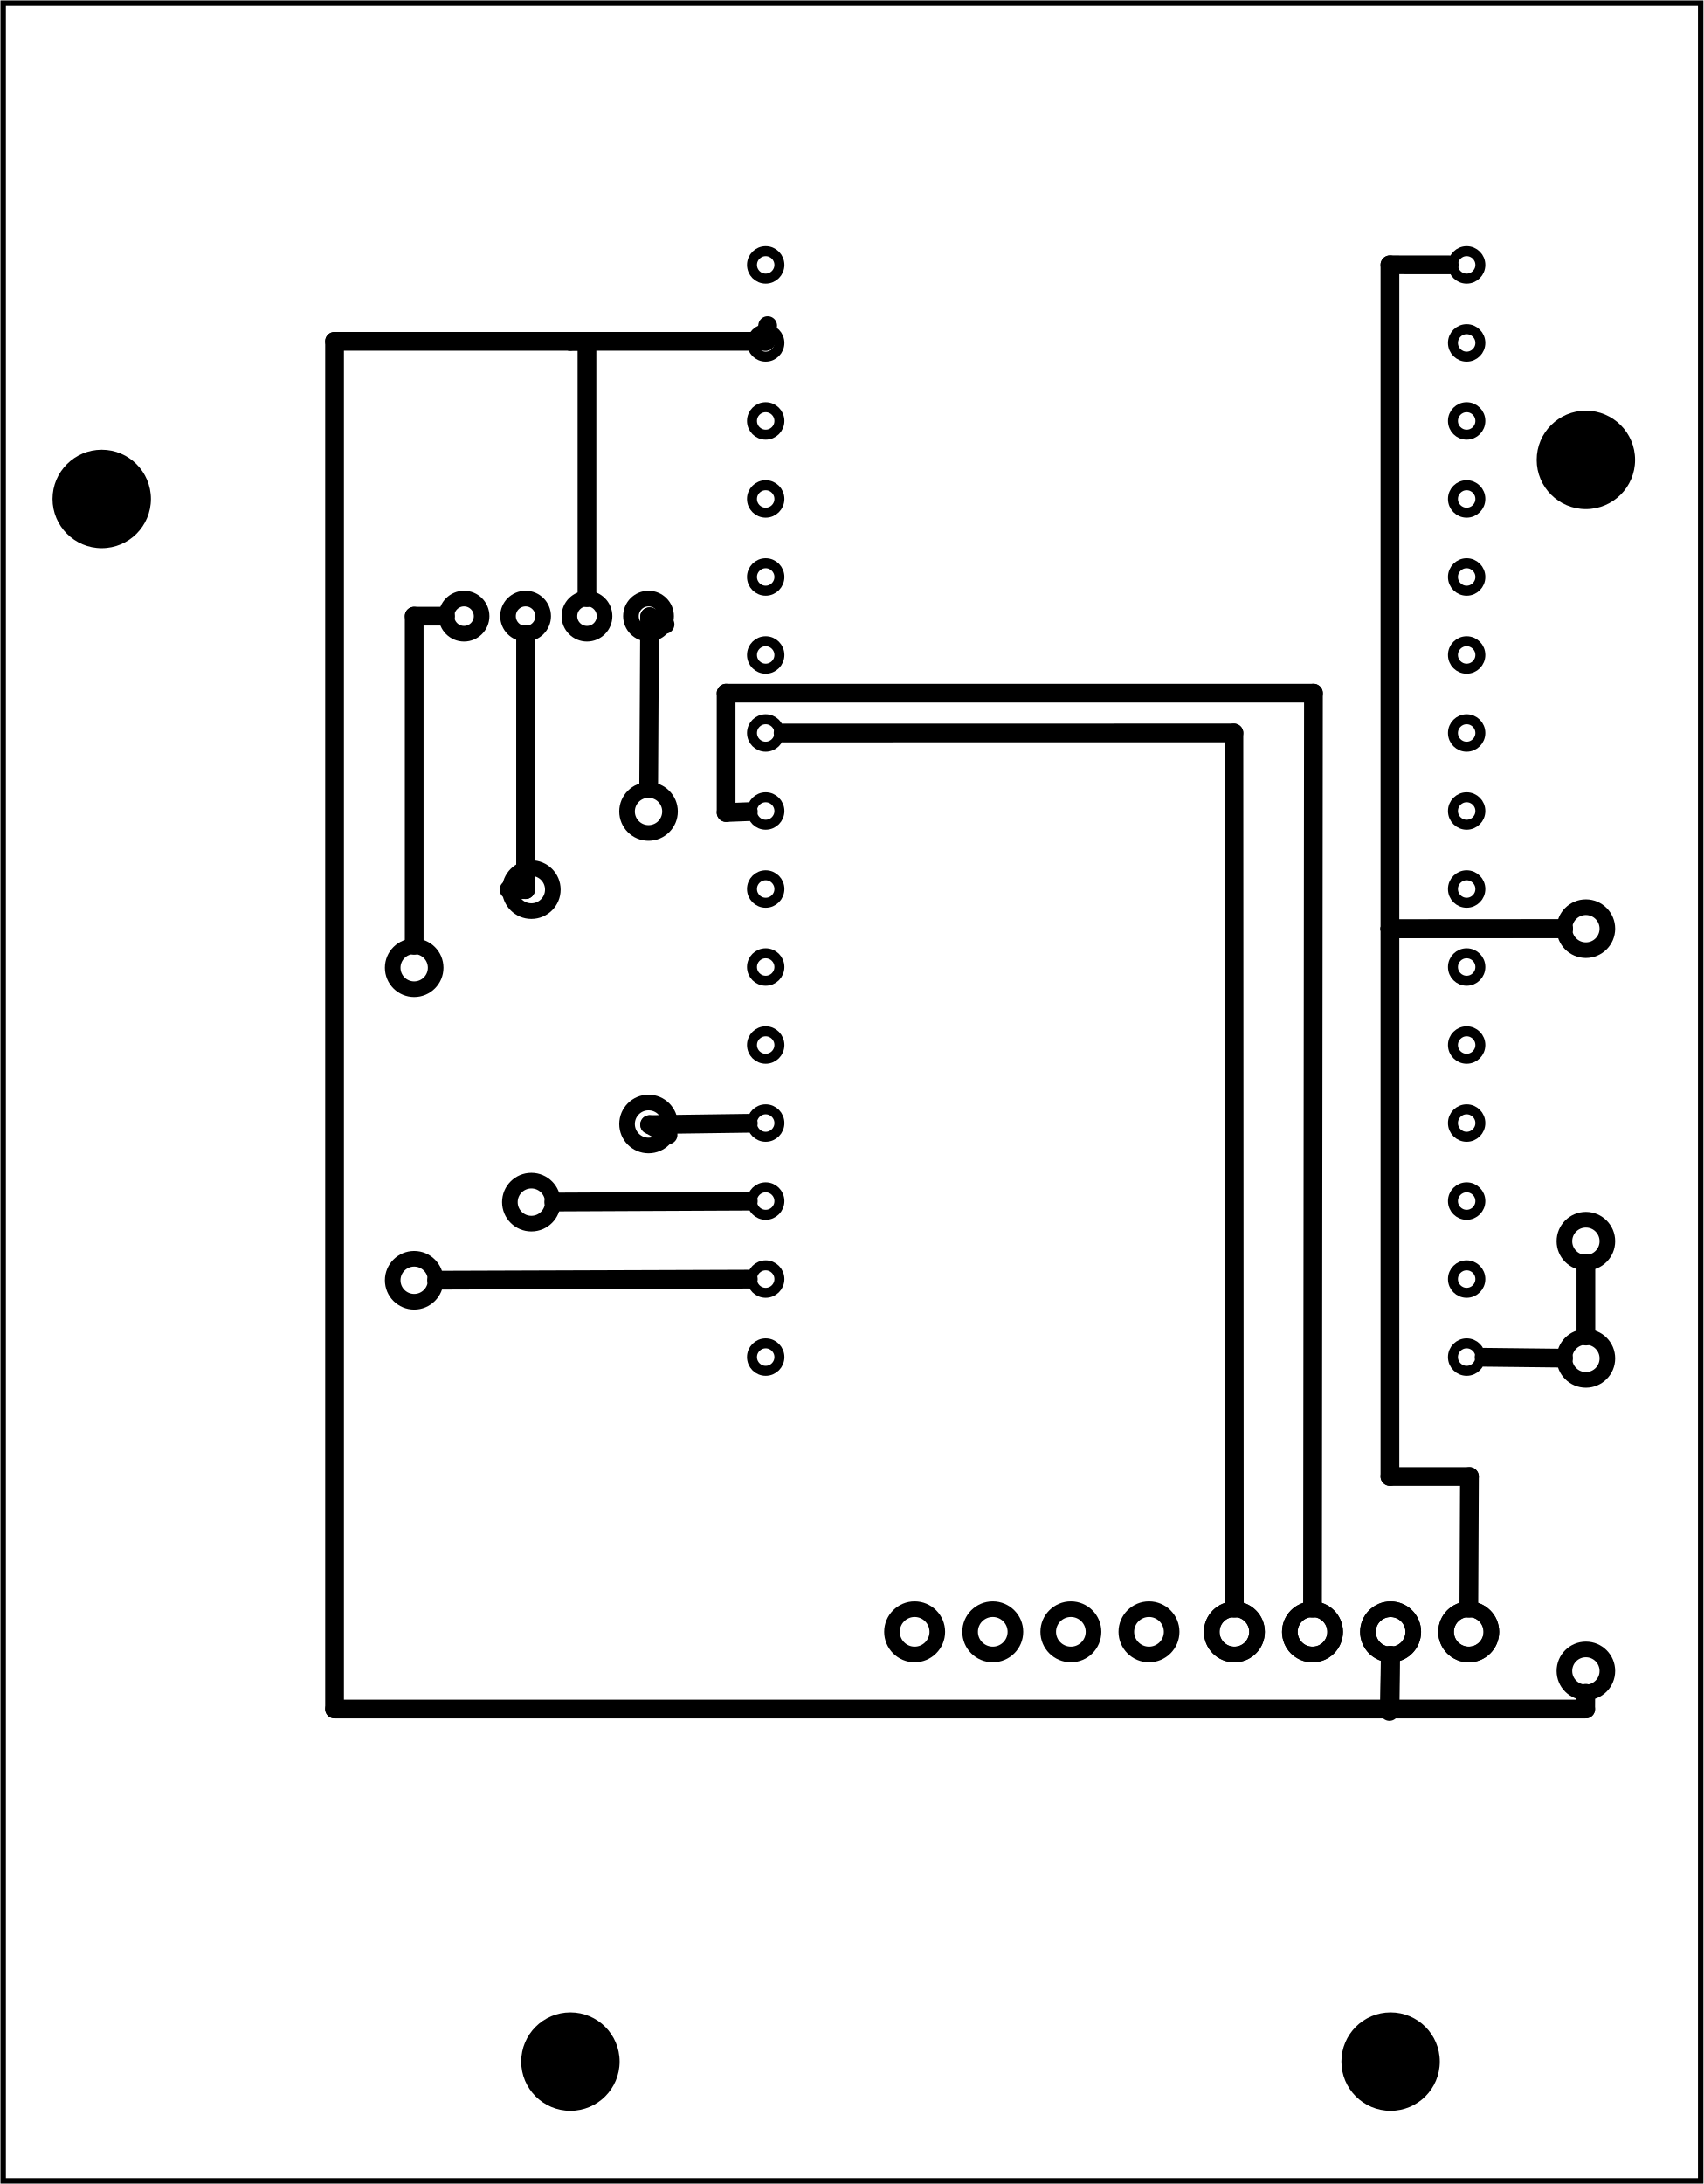
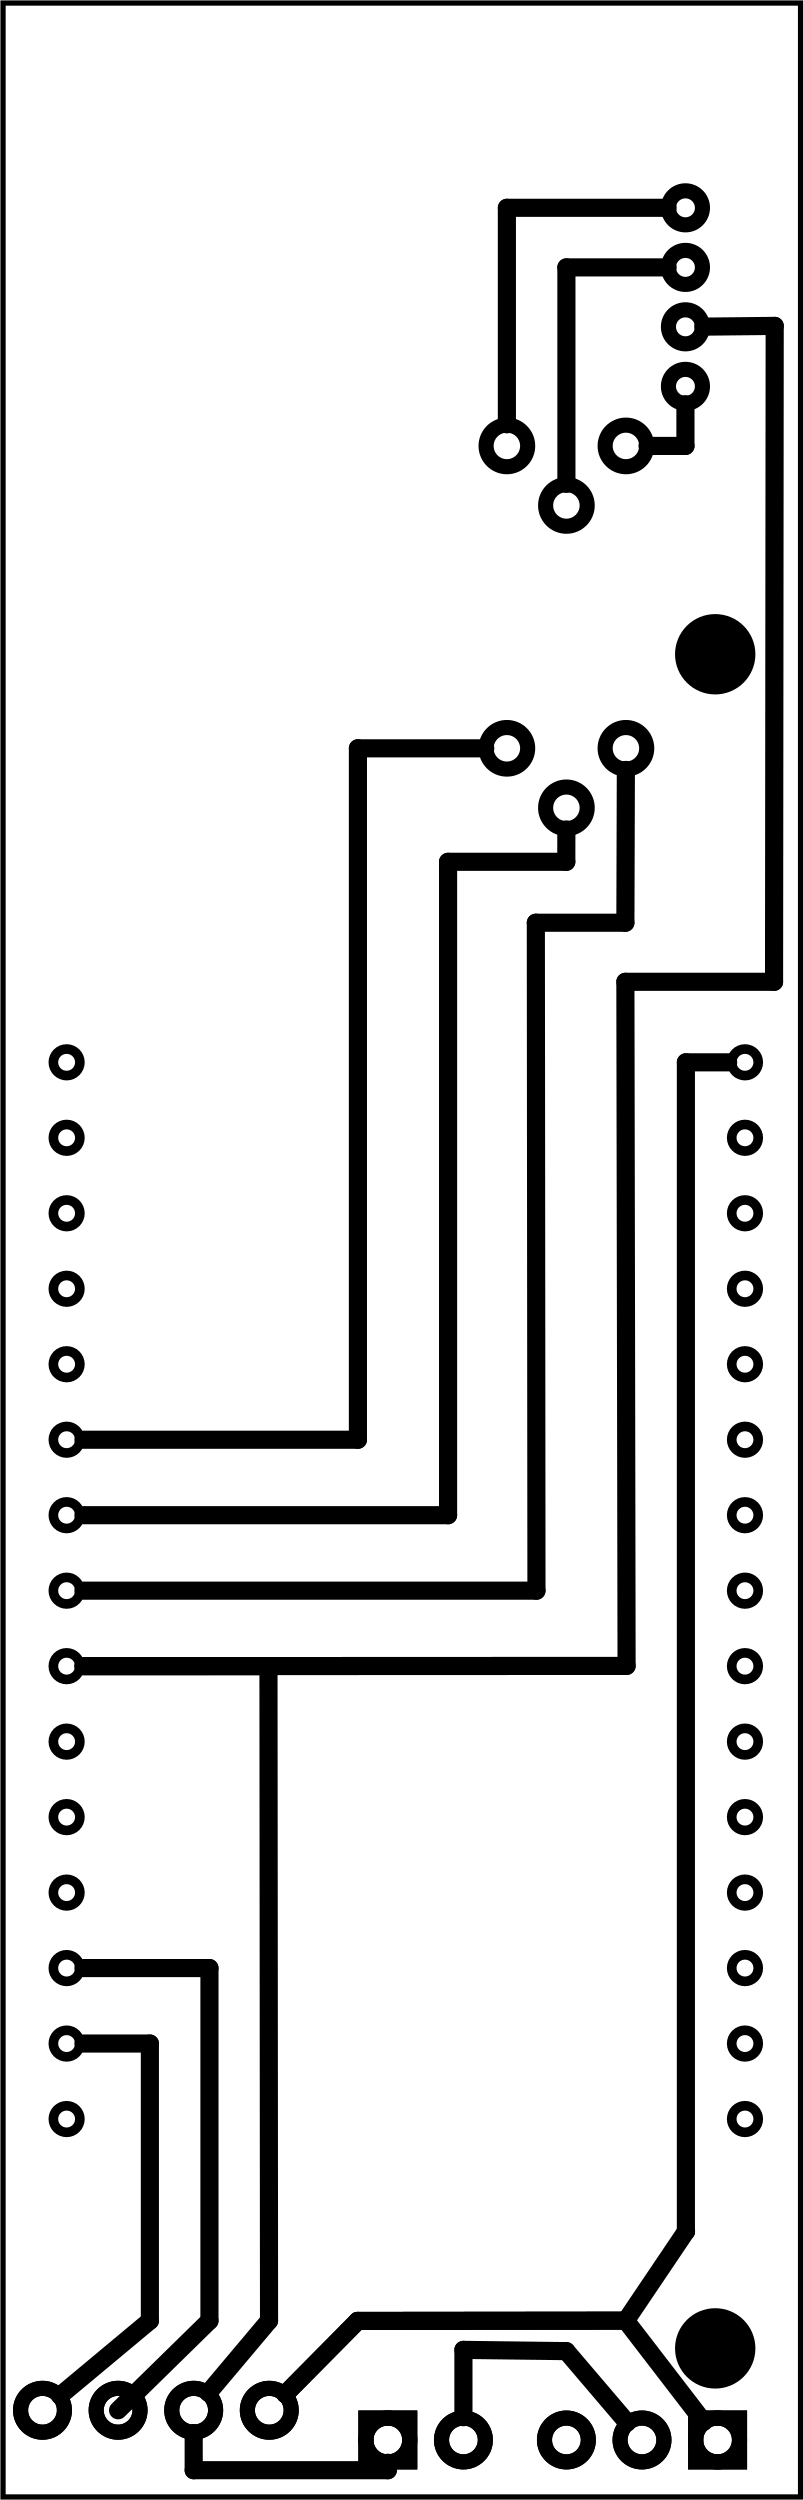
- <svg xmlns="http://www.w3.org/2000/svg" y="0in" baseProfile="tiny" x="0in" version="1.2" width="2.181in" height="2.795in" viewBox="0 0 157.039 201.26">
-   <g partID="854122350">
-     <g id="board">
-       <rect y="0.288" id="boardoutline" fill="none" x="0.288" stroke="black" width="156.463" height="200.684" fill-opacity="0.5" stroke-width="0.5" />
+ <svg xmlns="http://www.w3.org/2000/svg" width="1.063in" y="0in" version="1.2" height="3.307in" viewBox="0 0 76.535 238.11" baseProfile="tiny" x="0in">
+   <g partID="854177550">
+     <g transform="translate(0,238.11)">
+       <g transform="matrix(0,-1,1,0,0,0)">
+         <g id="board">
+           <rect width="237.534" y="0.288" fill-opacity="0.5" height="75.959" fill="none" stroke-width="0.5" stroke="black" x="0.288" id="boardoutline" />
+         </g>
+       </g>
+     </g>
+   </g>
+   <g partID="854160280">
+     <g transform="translate(62.6913,218.243)">
+       <g id="copper0">
+         <circle cy="5.427" fill="black" r="3.827" stroke-width="0" stroke="black" cx="5.427" id="nonconn0" />
+       </g>
+     </g>
+   </g>
+   <g partID="854160210">
+     <g transform="translate(62.6913,56.8873)">
+       <g id="copper0">
+         <circle cy="5.427" fill="black" r="3.827" stroke-width="0" stroke="black" cx="5.427" id="nonconn0" />
+       </g>
    </g>
  </g>
  <g partID="57800">
-     <g transform="translate(138.296,141.115)">
+     <g transform="translate(74.0674,217.882)">
      <g transform="matrix(-1,0,0,-1,0,0)">
        <g transform="matrix(1, 0, 0, 1, 53.104, 4.304)">
          <g id="copper0">
            <g transform="matrix(0.997054, 0, 0, 0.998472, -5.48398, 10.1258)">
              <g>
                <g gorn="0.1.0.0.0.0.3.0.0.0.0">
-                   <g id="copper1" gorn="0.1.0.0.0.0.3.0.0.0.0.0">
-                     <circle id="connector2pad" cx="20.163" fill="none" cy="16.029" gorn="0.1.0.0.0.0.3.0.0.0.0.0.0" r="1.267" stroke="black" stroke-width="0.922" />
-                     <circle id="connector42pin" cx="-44.637" fill="none" cy="1.629" gorn="0.1.0.0.0.0.3.0.0.0.0.0.1" r="1.267" stroke="black" stroke-width="0.922" />
-                     <circle id="connector41pin" cx="-44.637" fill="none" cy="8.829" gorn="0.1.0.0.0.0.3.0.0.0.0.0.2" r="1.267" stroke="black" stroke-width="0.922" />
-                     <circle id="connector40pin" cx="-44.637" fill="none" cy="16.029" gorn="0.1.0.0.0.0.3.0.0.0.0.0.3" r="1.267" stroke="black" stroke-width="0.922" />
-                     <circle id="connector39pin" cx="-44.637" fill="none" cy="23.229" gorn="0.1.0.0.0.0.3.0.0.0.0.0.4" r="1.267" stroke="black" stroke-width="0.922" />
-                     <circle id="connector38pin" cx="-44.637" fill="none" cy="30.429" gorn="0.1.0.0.0.0.3.0.0.0.0.0.5" r="1.267" stroke="black" stroke-width="0.922" />
-                     <circle id="connector1pad" cx="20.163" fill="none" cy="8.829" gorn="0.1.0.0.0.0.3.0.0.0.0.0.6" r="1.267" stroke="black" stroke-width="0.922" />
-                     <circle id="connector0pad" cx="20.163" fill="none" cy="1.629" gorn="0.1.0.0.0.0.3.0.0.0.0.0.7" r="1.267" stroke="black" stroke-width="0.922" />
-                     <circle id="connector3pad" cx="20.163" fill="none" cy="23.229" gorn="0.1.0.0.0.0.3.0.0.0.0.0.8" r="1.267" stroke="black" stroke-width="0.922" />
-                     <circle id="connector37pin" cx="-44.637" fill="none" cy="37.629" gorn="0.1.0.0.0.0.3.0.0.0.0.0.9" r="1.267" stroke="black" stroke-width="0.922" />
-                     <circle id="connector36pin" cx="-44.637" fill="none" cy="44.829" gorn="0.1.0.0.0.0.3.0.0.0.0.0.10" r="1.267" stroke="black" stroke-width="0.922" />
-                     <circle id="connector35pin" cx="-44.637" fill="none" cy="52.029" gorn="0.1.0.0.0.0.3.0.0.0.0.0.11" r="1.267" stroke="black" stroke-width="0.922" />
-                     <circle id="connector34pin" cx="-44.637" fill="none" cy="59.229" gorn="0.1.0.0.0.0.3.0.0.0.0.0.12" r="1.267" stroke="black" stroke-width="0.922" />
-                     <circle id="connector33pin" cx="-44.637" fill="none" cy="66.429" gorn="0.1.0.0.0.0.3.0.0.0.0.0.13" r="1.267" stroke="black" stroke-width="0.922" />
-                     <circle id="connector19pad" cx="-44.637" fill="none" cy="73.629" gorn="0.1.0.0.0.0.3.0.0.0.0.0.14" r="1.267" stroke="black" stroke-width="0.922" />
-                     <circle id="connector18pad" cx="-44.637" fill="none" cy="80.829" gorn="0.1.0.0.0.0.3.0.0.0.0.0.15" r="1.267" stroke="black" stroke-width="0.922" />
-                     <circle id="connector17pad" cx="-44.637" fill="none" cy="88.029" gorn="0.1.0.0.0.0.3.0.0.0.0.0.16" r="1.267" stroke="black" stroke-width="0.922" />
-                     <circle id="connector16pad" cx="-44.637" fill="none" cy="95.229" gorn="0.1.0.0.0.0.3.0.0.0.0.0.17" r="1.267" stroke="black" stroke-width="0.922" />
-                     <circle id="connector15pad" cx="-44.637" fill="none" cy="102.429" gorn="0.1.0.0.0.0.3.0.0.0.0.0.18" r="1.267" stroke="black" stroke-width="0.922" />
-                     <circle id="connector7pad" cx="20.163" fill="none" cy="52.029" gorn="0.1.0.0.0.0.3.0.0.0.0.0.19" r="1.267" stroke="black" stroke-width="0.922" />
-                     <circle id="connector8pad" cx="20.163" fill="none" cy="59.229" gorn="0.1.0.0.0.0.3.0.0.0.0.0.20" r="1.267" stroke="black" stroke-width="0.922" />
-                     <circle id="connector9pad" cx="20.163" fill="none" cy="66.429" gorn="0.1.0.0.0.0.3.0.0.0.0.0.21" r="1.267" stroke="black" stroke-width="0.922" />
-                     <circle id="connector10pad" cx="20.163" fill="none" cy="73.629" gorn="0.1.0.0.0.0.3.0.0.0.0.0.22" r="1.267" stroke="black" stroke-width="0.922" />
-                     <circle id="connector11pad" cx="20.163" fill="none" cy="80.829" gorn="0.1.0.0.0.0.3.0.0.0.0.0.23" r="1.267" stroke="black" stroke-width="0.922" />
-                     <circle id="connector12pad" cx="20.163" fill="none" cy="88.029" gorn="0.1.0.0.0.0.3.0.0.0.0.0.24" r="1.267" stroke="black" stroke-width="0.922" />
-                     <circle id="connector13pad" cx="20.163" fill="none" cy="95.229" gorn="0.1.0.0.0.0.3.0.0.0.0.0.25" r="1.267" stroke="black" stroke-width="0.922" />
-                     <circle id="connector14pad" cx="20.163" fill="none" cy="102.429" gorn="0.1.0.0.0.0.3.0.0.0.0.0.26" r="1.267" stroke="black" stroke-width="0.922" />
-                     <circle id="connector4pad" cx="20.163" fill="none" cy="30.429" gorn="0.1.0.0.0.0.3.0.0.0.0.0.27" r="1.267" stroke="black" stroke-width="0.922" />
-                     <circle id="connector5pad" cx="20.163" fill="none" cy="37.629" gorn="0.1.0.0.0.0.3.0.0.0.0.0.28" r="1.267" stroke="black" stroke-width="0.922" />
-                     <circle id="connector6pad" cx="20.163" fill="none" cy="44.829" gorn="0.1.0.0.0.0.3.0.0.0.0.0.29" r="1.267" stroke="black" stroke-width="0.922" />
+                   <g gorn="0.1.0.0.0.0.3.0.0.0.0.0" id="copper1">
+                     <circle gorn="0.1.0.0.0.0.3.0.0.0.0.0.0" cy="16.029" fill="none" r="1.267" stroke-width="0.922" stroke="black" cx="20.163" id="connector2pad" />
+                     <circle gorn="0.1.0.0.0.0.3.0.0.0.0.0.1" cy="1.629" fill="none" r="1.267" stroke-width="0.922" stroke="black" cx="-44.637" id="connector42pin" />
+                     <circle gorn="0.1.0.0.0.0.3.0.0.0.0.0.2" cy="8.829" fill="none" r="1.267" stroke-width="0.922" stroke="black" cx="-44.637" id="connector41pin" />
+                     <circle gorn="0.1.0.0.0.0.3.0.0.0.0.0.3" cy="16.029" fill="none" r="1.267" stroke-width="0.922" stroke="black" cx="-44.637" id="connector40pin" />
+                     <circle gorn="0.1.0.0.0.0.3.0.0.0.0.0.4" cy="23.229" fill="none" r="1.267" stroke-width="0.922" stroke="black" cx="-44.637" id="connector39pin" />
+                     <circle gorn="0.1.0.0.0.0.3.0.0.0.0.0.5" cy="30.429" fill="none" r="1.267" stroke-width="0.922" stroke="black" cx="-44.637" id="connector38pin" />
+                     <circle gorn="0.1.0.0.0.0.3.0.0.0.0.0.6" cy="8.829" fill="none" r="1.267" stroke-width="0.922" stroke="black" cx="20.163" id="connector1pad" />
+                     <circle gorn="0.1.0.0.0.0.3.0.0.0.0.0.7" cy="1.629" fill="none" r="1.267" stroke-width="0.922" stroke="black" cx="20.163" id="connector0pad" />
+                     <circle gorn="0.1.0.0.0.0.3.0.0.0.0.0.8" cy="23.229" fill="none" r="1.267" stroke-width="0.922" stroke="black" cx="20.163" id="connector3pad" />
+                     <circle gorn="0.1.0.0.0.0.3.0.0.0.0.0.9" cy="37.629" fill="none" r="1.267" stroke-width="0.922" stroke="black" cx="-44.637" id="connector37pin" />
+                     <circle gorn="0.1.0.0.0.0.3.0.0.0.0.0.10" cy="44.829" fill="none" r="1.267" stroke-width="0.922" stroke="black" cx="-44.637" id="connector36pin" />
+                     <circle gorn="0.1.0.0.0.0.3.0.0.0.0.0.11" cy="52.029" fill="none" r="1.267" stroke-width="0.922" stroke="black" cx="-44.637" id="connector35pin" />
+                     <circle gorn="0.1.0.0.0.0.3.0.0.0.0.0.12" cy="59.229" fill="none" r="1.267" stroke-width="0.922" stroke="black" cx="-44.637" id="connector34pin" />
+                     <circle gorn="0.1.0.0.0.0.3.0.0.0.0.0.13" cy="66.429" fill="none" r="1.267" stroke-width="0.922" stroke="black" cx="-44.637" id="connector33pin" />
+                     <circle gorn="0.1.0.0.0.0.3.0.0.0.0.0.14" cy="73.629" fill="none" r="1.267" stroke-width="0.922" stroke="black" cx="-44.637" id="connector19pad" />
+                     <circle gorn="0.1.0.0.0.0.3.0.0.0.0.0.15" cy="80.829" fill="none" r="1.267" stroke-width="0.922" stroke="black" cx="-44.637" id="connector18pad" />
+                     <circle gorn="0.1.0.0.0.0.3.0.0.0.0.0.16" cy="88.029" fill="none" r="1.267" stroke-width="0.922" stroke="black" cx="-44.637" id="connector17pad" />
+                     <circle gorn="0.1.0.0.0.0.3.0.0.0.0.0.17" cy="95.229" fill="none" r="1.267" stroke-width="0.922" stroke="black" cx="-44.637" id="connector16pad" />
+                     <circle gorn="0.1.0.0.0.0.3.0.0.0.0.0.18" cy="102.429" fill="none" r="1.267" stroke-width="0.922" stroke="black" cx="-44.637" id="connector15pad" />
+                     <circle gorn="0.1.0.0.0.0.3.0.0.0.0.0.19" cy="52.029" fill="none" r="1.267" stroke-width="0.922" stroke="black" cx="20.163" id="connector7pad" />
+                     <circle gorn="0.1.0.0.0.0.3.0.0.0.0.0.20" cy="59.229" fill="none" r="1.267" stroke-width="0.922" stroke="black" cx="20.163" id="connector8pad" />
+                     <circle gorn="0.1.0.0.0.0.3.0.0.0.0.0.21" cy="66.429" fill="none" r="1.267" stroke-width="0.922" stroke="black" cx="20.163" id="connector9pad" />
+                     <circle gorn="0.1.0.0.0.0.3.0.0.0.0.0.22" cy="73.629" fill="none" r="1.267" stroke-width="0.922" stroke="black" cx="20.163" id="connector10pad" />
+                     <circle gorn="0.1.0.0.0.0.3.0.0.0.0.0.23" cy="80.829" fill="none" r="1.267" stroke-width="0.922" stroke="black" cx="20.163" id="connector11pad" />
+                     <circle gorn="0.1.0.0.0.0.3.0.0.0.0.0.24" cy="88.029" fill="none" r="1.267" stroke-width="0.922" stroke="black" cx="20.163" id="connector12pad" />
+                     <circle gorn="0.1.0.0.0.0.3.0.0.0.0.0.25" cy="95.229" fill="none" r="1.267" stroke-width="0.922" stroke="black" cx="20.163" id="connector13pad" />
+                     <circle gorn="0.1.0.0.0.0.3.0.0.0.0.0.26" cy="102.429" fill="none" r="1.267" stroke-width="0.922" stroke="black" cx="20.163" id="connector14pad" />
+                     <circle gorn="0.1.0.0.0.0.3.0.0.0.0.0.27" cy="30.429" fill="none" r="1.267" stroke-width="0.922" stroke="black" cx="20.163" id="connector4pad" />
+                     <circle gorn="0.1.0.0.0.0.3.0.0.0.0.0.28" cy="37.629" fill="none" r="1.267" stroke-width="0.922" stroke="black" cx="20.163" id="connector5pad" />
+                     <circle gorn="0.1.0.0.0.0.3.0.0.0.0.0.29" cy="44.829" fill="none" r="1.267" stroke-width="0.922" stroke="black" cx="20.163" id="connector6pad" />
                  </g>
                </g>
              </g>
            </g>
          </g>
        </g>
      </g>
    </g>
  </g>
  <g partID="58350">
-     <g transform="translate(139.728,145.474)">
+     <g transform="translate(30.002,224.658)">
      <g transform="matrix(0,1,-1,0,0,0)">
        <g transform="matrix(1, 0, 0, 1, 1.46576, 28.116)">
          <g id="copper0">
            <g gorn="0.5.0.0.0">
              <g transform="matrix(1, 0, 0, 1, -1.6, -28.8)">
                <g>
                  <g>
-                     <circle id="connector0pin" cx="5.04" fill="none" cy="5.04" gorn="0.5.0.0.0.0.0.0" r="2.088" d="M 99,70 C 99,86.016 86.016,99 70,99 53.984,99 41,86.016 41,70 41,53.984 53.984,41 70,41 86.016,41 99,53.984 99,70 z" stroke="black" stroke-width="1.44" />
-                   </g>
-                 </g>
-               </g>
-               <g transform="matrix(1, 0, 0, 1, -1.6, -28.8)">
-                 <g>
-                   <g>
-                     <circle id="connector1pin" cx="5.04" fill="none" cy="12.24" gorn="0.5.0.0.0.1.0.0" r="2.088" d="m 99,170 c 0,16.016 -12.984,29 -29,29 -16.016,0 -29,-12.984 -29,-29 0,-16.016 12.984,-29 29,-29 16.016,0 29,12.984 29,29 z" stroke="black" stroke-width="1.44" />
-                   </g>
-                 </g>
-               </g>
-               <g transform="matrix(1, 0, 0, 1, -1.6, -28.8)">
-                 <g>
-                   <g>
-                     <circle id="connector2pin" cx="5.04" fill="none" cy="19.44" gorn="0.5.0.0.0.2.0.0" r="2.088" d="m 99,270 c 0,16.016 -12.984,29 -29,29 -16.016,0 -29,-12.984 -29,-29 0,-16.016 12.984,-29 29,-29 16.016,0 29,12.984 29,29 z" stroke="black" stroke-width="1.44" />
-                   </g>
-                 </g>
-               </g>
-               <g transform="matrix(1, 0, 0, 1, -1.6, -28.8)">
-                 <g>
-                   <g>
-                     <circle id="connector3pin" cx="5.04" fill="none" cy="26.64" gorn="0.5.0.0.0.3.0.0" r="2.088" d="m 99,370 c 0,16.016 -12.984,29 -29,29 -16.016,0 -29,-12.984 -29,-29 0,-16.016 12.984,-29 29,-29 16.016,0 29,12.984 29,29 z" stroke="black" stroke-width="1.44" />
-                   </g>
-                 </g>
-               </g>
-               <g transform="matrix(1, 0, 0, 1, -1.6, -28.8)">
-                 <g>
-                   <g>
-                     <circle id="circle23" cx="5.04" fill="none" cy="5.04" gorn="0.5.0.0.0.4.0.0" r="2.088" d="M 99,70 C 99,86.016 86.016,99 70,99 53.984,99 41,86.016 41,70 41,53.984 53.984,41 70,41 86.016,41 99,53.984 99,70 z" stroke="black" stroke-width="1.44" />
-                   </g>
-                 </g>
-               </g>
-               <g transform="matrix(1, 0, 0, 1, -1.6, -28.8)">
-                 <g>
-                   <g>
-                     <circle id="circle25" cx="5.04" fill="none" cy="12.24" gorn="0.5.0.0.0.5.0.0" r="2.088" d="m 99,170 c 0,16.016 -12.984,29 -29,29 -16.016,0 -29,-12.984 -29,-29 0,-16.016 12.984,-29 29,-29 16.016,0 29,12.984 29,29 z" stroke="black" stroke-width="1.44" />
-                   </g>
-                 </g>
-               </g>
-               <g transform="matrix(1, 0, 0, 1, -1.6, -28.8)">
-                 <g>
-                   <g>
-                     <circle id="circle27" cx="5.04" fill="none" cy="19.44" gorn="0.5.0.0.0.6.0.0" r="2.088" d="m 99,270 c 0,16.016 -12.984,29 -29,29 -16.016,0 -29,-12.984 -29,-29 0,-16.016 12.984,-29 29,-29 16.016,0 29,12.984 29,29 z" stroke="black" stroke-width="1.44" />
-                   </g>
-                 </g>
-               </g>
-               <g transform="matrix(1, 0, 0, 1, -1.6, -28.8)">
-                 <g>
-                   <g>
-                     <circle id="circle29" cx="5.04" fill="none" cy="26.64" gorn="0.5.0.0.0.7.0.0" r="2.088" d="m 99,370 c 0,16.016 -12.984,29 -29,29 -16.016,0 -29,-12.984 -29,-29 0,-16.016 12.984,-29 29,-29 16.016,0 29,12.984 29,29 z" stroke="black" stroke-width="1.44" />
+                     <circle gorn="0.5.0.0.0.0.0.0" cy="5.04" fill="none" r="2.088" stroke-width="1.44" stroke="black" cx="5.04" d="M 99,70 C 99,86.016 86.016,99 70,99 53.984,99 41,86.016 41,70 41,53.984 53.984,41 70,41 86.016,41 99,53.984 99,70 z" id="connector0pin" />
+                   </g>
+                 </g>
+               </g>
+               <g transform="matrix(1, 0, 0, 1, -1.6, -28.8)">
+                 <g>
+                   <g>
+                     <circle gorn="0.5.0.0.0.1.0.0" cy="12.24" fill="none" r="2.088" stroke-width="1.44" stroke="black" cx="5.04" d="m 99,170 c 0,16.016 -12.984,29 -29,29 -16.016,0 -29,-12.984 -29,-29 0,-16.016 12.984,-29 29,-29 16.016,0 29,12.984 29,29 z" id="connector1pin" />
+                   </g>
+                 </g>
+               </g>
+               <g transform="matrix(1, 0, 0, 1, -1.6, -28.8)">
+                 <g>
+                   <g>
+                     <circle gorn="0.5.0.0.0.2.0.0" cy="19.44" fill="none" r="2.088" stroke-width="1.44" stroke="black" cx="5.04" d="m 99,270 c 0,16.016 -12.984,29 -29,29 -16.016,0 -29,-12.984 -29,-29 0,-16.016 12.984,-29 29,-29 16.016,0 29,12.984 29,29 z" id="connector2pin" />
+                   </g>
+                 </g>
+               </g>
+               <g transform="matrix(1, 0, 0, 1, -1.6, -28.8)">
+                 <g>
+                   <g>
+                     <circle gorn="0.5.0.0.0.3.0.0" cy="26.64" fill="none" r="2.088" stroke-width="1.44" stroke="black" cx="5.04" d="m 99,370 c 0,16.016 -12.984,29 -29,29 -16.016,0 -29,-12.984 -29,-29 0,-16.016 12.984,-29 29,-29 16.016,0 29,12.984 29,29 z" id="connector3pin" />
+                   </g>
+                 </g>
+               </g>
+               <g transform="matrix(1, 0, 0, 1, -1.6, -28.8)">
+                 <g>
+                   <g>
+                     <circle gorn="0.5.0.0.0.4.0.0" cy="5.04" fill="none" r="2.088" stroke-width="1.44" stroke="black" cx="5.04" d="M 99,70 C 99,86.016 86.016,99 70,99 53.984,99 41,86.016 41,70 41,53.984 53.984,41 70,41 86.016,41 99,53.984 99,70 z" id="circle23" />
+                   </g>
+                 </g>
+               </g>
+               <g transform="matrix(1, 0, 0, 1, -1.6, -28.8)">
+                 <g>
+                   <g>
+                     <circle gorn="0.5.0.0.0.5.0.0" cy="12.24" fill="none" r="2.088" stroke-width="1.44" stroke="black" cx="5.04" d="m 99,170 c 0,16.016 -12.984,29 -29,29 -16.016,0 -29,-12.984 -29,-29 0,-16.016 12.984,-29 29,-29 16.016,0 29,12.984 29,29 z" id="circle25" />
+                   </g>
+                 </g>
+               </g>
+               <g transform="matrix(1, 0, 0, 1, -1.6, -28.8)">
+                 <g>
+                   <g>
+                     <circle gorn="0.5.0.0.0.6.0.0" cy="19.44" fill="none" r="2.088" stroke-width="1.44" stroke="black" cx="5.04" d="m 99,270 c 0,16.016 -12.984,29 -29,29 -16.016,0 -29,-12.984 -29,-29 0,-16.016 12.984,-29 29,-29 16.016,0 29,12.984 29,29 z" id="circle27" />
+                   </g>
+                 </g>
+               </g>
+               <g transform="matrix(1, 0, 0, 1, -1.6, -28.8)">
+                 <g>
+                   <g>
+                     <circle gorn="0.5.0.0.0.7.0.0" cy="26.64" fill="none" r="2.088" stroke-width="1.44" stroke="black" cx="5.04" d="m 99,370 c 0,16.016 -12.984,29 -29,29 -16.016,0 -29,-12.984 -29,-29 0,-16.016 12.984,-29 29,-29 16.016,0 29,12.984 29,29 z" id="circle29" />
                  </g>
                </g>
              </g>
              <g transform="matrix(1, 0, 0, 1, -8.80542, 0.671186)">
                <g>
                  <g>
-                     <circle id="connector4pin" cx="12.24" fill="none" cy="26.64" gorn="0.5.0.0.0.8.0.0" r="2.088" d="m 199,370 c 0,16.016 -12.984,29 -29,29 -16.016,0 -29,-12.984 -29,-29 0,-16.016 12.984,-29 29,-29 16.016,0 29,12.984 29,29 z" stroke="black" stroke-width="1.44" />
+                     <circle gorn="0.5.0.0.0.8.0.0" cy="26.64" fill="none" r="2.088" stroke-width="1.44" stroke="black" cx="12.24" d="m 199,370 c 0,16.016 -12.984,29 -29,29 -16.016,0 -29,-12.984 -29,-29 0,-16.016 12.984,-29 29,-29 16.016,0 29,12.984 29,29 z" id="connector4pin" />
                  </g>
                </g>
              </g>
              <g transform="matrix(1, 0, 0, 1, -8.80542, 0.671186)">
                <g>
                  <g>
-                     <circle id="connector5pin" cx="12.24" fill="none" cy="19.44" gorn="0.5.0.0.0.9.0.0" r="2.088" d="m 199,270 c 0,16.016 -12.984,29 -29,29 -16.016,0 -29,-12.984 -29,-29 0,-16.016 12.984,-29 29,-29 16.016,0 29,12.984 29,29 z" stroke="black" stroke-width="1.44" />
+                     <circle gorn="0.5.0.0.0.9.0.0" cy="19.44" fill="none" r="2.088" stroke-width="1.44" stroke="black" cx="12.24" d="m 199,270 c 0,16.016 -12.984,29 -29,29 -16.016,0 -29,-12.984 -29,-29 0,-16.016 12.984,-29 29,-29 16.016,0 29,12.984 29,29 z" id="connector5pin" />
                  </g>
                </g>
              </g>
              <g transform="matrix(1, 0, 0, 1, -8.80542, 0.671186)">
                <g>
                  <g>
-                     <circle id="connector6pin" cx="12.24" fill="none" cy="12.24" gorn="0.5.0.0.0.10.0.0" r="2.088" d="m 199,170 c 0,16.016 -12.984,29 -29,29 -16.016,0 -29,-12.984 -29,-29 0,-16.016 12.984,-29 29,-29 16.016,0 29,12.984 29,29 z" stroke="black" stroke-width="1.44" />
+                     <circle gorn="0.5.0.0.0.10.0.0" cy="12.24" fill="none" r="2.088" stroke-width="1.44" stroke="black" cx="12.24" d="m 199,170 c 0,16.016 -12.984,29 -29,29 -16.016,0 -29,-12.984 -29,-29 0,-16.016 12.984,-29 29,-29 16.016,0 29,12.984 29,29 z" id="connector6pin" />
                  </g>
                </g>
              </g>
              <g transform="matrix(1, 0, 0, 1, -8.80542, 0.671186)">
                <g>
                  <g>
-                     <circle id="connector7pin" cx="12.24" fill="none" cy="5.04" gorn="0.5.0.0.0.11.0.0" r="2.088" d="m 199,70 c 0,16.016 -12.984,29 -29,29 -16.016,0 -29,-12.984 -29,-29 0,-16.016 12.984,-29 29,-29 16.016,0 29,12.984 29,29 z" stroke="black" stroke-width="1.44" />
+                     <circle gorn="0.5.0.0.0.11.0.0" cy="5.04" fill="none" r="2.088" stroke-width="1.44" stroke="black" cx="12.24" d="m 199,70 c 0,16.016 -12.984,29 -29,29 -16.016,0 -29,-12.984 -29,-29 0,-16.016 12.984,-29 29,-29 16.016,0 29,12.984 29,29 z" id="connector7pin" />
                  </g>
                </g>
              </g>
            </g>
          </g>
        </g>
      </g>
    </g>
  </g>
-   <g partID="854100750">
-     <g transform="translate(143.076,117.08)">
+   <g partID="854101230">
+     <g transform="translate(55.0652,39.3655)">
      <g transform="matrix(0,-1,1,0,0,0)">
        <g id="copper0">
-           <g id="copper1">
-             <circle id="connector0pin" cx="2.7" fill="none" cy="3.096" r="1.98" stroke="black" stroke-width="1.44" />
-             <circle id="connector1pin" cx="31.5" fill="none" cy="3.096" r="1.98" stroke="black" stroke-width="1.44" />
-           </g>
-         </g>
-       </g>
-     </g>
-   </g>
-   <g partID="854100820">
-     <g transform="translate(143.076,156.68)">
-       <g transform="matrix(0,-1,1,0,0,0)">
-         <g id="copper0">
-           <g id="copper1">
-             <circle id="connector0pin" cx="2.7" fill="none" cy="3.096" r="1.98" stroke="black" stroke-width="1.44" />
-             <circle id="connector1pin" cx="31.5" fill="none" cy="3.096" r="1.98" stroke="black" stroke-width="1.44" />
-           </g>
-         </g>
-       </g>
-     </g>
-   </g>
-   <g partID="854101230">
-     <g transform="translate(62.3364,66.9978)">
-       <g transform="matrix(-1,0,0,-1,0,0)">
-         <g id="copper0">
-           <circle id="connector0pad" cx="2.565" cy="10.218" fill="none" r="1.62" stroke="black" stroke-width="1.44" />
-           <circle id="connector1pad" cx="8.238" cy="10.218" fill="none" r="1.62" stroke="black" stroke-width="1.44" />
-           <circle id="connector2pad" cx="13.897" cy="10.218" fill="none" r="1.62" stroke="black" stroke-width="1.44" />
-           <circle id="connector3pad" cx="19.571" cy="10.218" fill="none" r="1.62" stroke="black" stroke-width="1.44" />
+           <circle cy="10.218" fill="none" r="1.62" stroke-width="1.44" stroke="black" cx="2.565" id="connector0pad" />
+           <circle cy="10.218" fill="none" r="1.62" stroke-width="1.44" stroke="black" cx="8.238" id="connector1pad" />
+           <circle cy="10.218" fill="none" r="1.62" stroke-width="1.44" stroke="black" cx="13.897" id="connector2pad" />
+           <circle cy="10.218" fill="none" r="1.62" stroke-width="1.44" stroke="black" cx="19.571" id="connector3pad" />
        </g>
      </g>
    </g>
  </g>
  <g partID="854101540">
-     <g transform="translate(41.2678,86.4796)">
+     <g transform="translate(51.3715,39.7716)">
      <g transform="matrix(0,1,-1,0,0,0)">
        <g id="copper0">
          <g id="copper1">
-             <circle id="connector0pin" cx="2.7" fill="none" cy="3.096" r="1.98" stroke="black" stroke-width="1.44" />
-             <circle id="connector1pin" cx="31.5" fill="none" cy="3.096" r="1.98" stroke="black" stroke-width="1.44" />
+             <circle cy="3.096" fill="none" r="1.98" stroke-width="1.44" stroke="black" cx="2.7" id="connector0pin" />
+             <circle cy="3.096" fill="none" r="1.98" stroke-width="1.44" stroke="black" cx="31.5" id="connector1pin" />
          </g>
        </g>
      </g>
    </g>
  </g>
  <g partID="854101480">
-     <g transform="translate(52.0678,79.2796)">
+     <g transform="translate(57.0408,45.4409)">
      <g transform="matrix(0,1,-1,0,0,0)">
        <g id="copper0">
          <g id="copper1">
-             <circle id="connector0pin" cx="2.7" fill="none" cy="3.096" r="1.98" stroke="black" stroke-width="1.44" />
-             <circle id="connector1pin" cx="31.5" fill="none" cy="3.096" r="1.98" stroke="black" stroke-width="1.44" />
+             <circle cy="3.096" fill="none" r="1.98" stroke-width="1.44" stroke="black" cx="2.7" id="connector0pin" />
+             <circle cy="3.096" fill="none" r="1.98" stroke-width="1.44" stroke="black" cx="31.5" id="connector1pin" />
          </g>
        </g>
      </g>
    </g>
  </g>
  <g partID="854101260">
-     <g transform="translate(62.8678,72.0796)">
+     <g transform="translate(62.7101,39.7716)">
      <g transform="matrix(0,1,-1,0,0,0)">
        <g id="copper0">
          <g id="copper1">
-             <circle id="connector0pin" cx="2.7" fill="none" cy="3.096" r="1.98" stroke="black" stroke-width="1.44" />
-             <circle id="connector1pin" cx="31.5" fill="none" cy="3.096" r="1.98" stroke="black" stroke-width="1.44" />
-           </g>
-         </g>
-       </g>
-     </g>
-   </g>
-   <g partID="854137010">
-     <g transform="translate(140.036,36.2442)">
-       <g id="copper0">
-         <circle id="nonconn0" cx="6.135" fill="black" cy="6.135" r="4.535" stroke="black" stroke-width="0" />
-       </g>
-     </g>
-   </g>
-   <g partID="854137390">
-     <g transform="translate(122.036,183.844)">
-       <g id="copper0">
-         <circle id="nonconn0" cx="6.135" fill="black" cy="6.135" r="4.535" stroke="black" stroke-width="0" />
-       </g>
-     </g>
-   </g>
-   <g partID="854137370">
-     <g transform="translate(3.23636,39.8442)">
-       <g id="copper0">
-         <circle id="nonconn0" cx="6.135" fill="black" cy="6.135" r="4.535" stroke="black" stroke-width="0" />
-       </g>
-     </g>
-   </g>
-   <g partID="854137410">
-     <g transform="translate(46.4364,183.844)">
-       <g id="copper0">
-         <circle id="nonconn0" cx="6.135" fill="black" cy="6.135" r="4.535" stroke="black" stroke-width="0" />
-       </g>
-     </g>
-   </g>
-   <g partID="854129350">
-     <line y1="157.714" stroke-linecap="round" x1="128.064" x2="128.14" stroke="black" y2="152.547" stroke-width="1.728" />
-   </g>
-   <g partID="854130730">
-     <line y1="56.831" stroke-linecap="round" x1="59.874" x2="59.784" stroke="black" y2="72.72" stroke-width="1.728" />
-   </g>
-   <g partID="854130740">
-     <line y1="57.54" stroke-linecap="round" x1="61.292" x2="59.874" stroke="black" y2="56.831" stroke-width="1.728" />
-   </g>
-   <g partID="854130790">
-     <line y1="81.98" stroke-linecap="round" x1="48.439" x2="46.912" stroke="black" y2="81.98" stroke-width="1.728" />
-   </g>
-   <g partID="854130800">
-     <line y1="58.48" stroke-linecap="round" x1="48.439" x2="48.439" stroke="black" y2="81.98" stroke-width="1.728" />
-   </g>
-   <g partID="854130850">
-     <line y1="56.78" stroke-linecap="round" x1="38.172" x2="41.065" stroke="black" y2="56.78" stroke-width="1.728" />
-   </g>
-   <g partID="854130860">
-     <line y1="87.12" stroke-linecap="round" x1="38.172" x2="38.172" stroke="black" y2="56.78" stroke-width="1.728" />
-   </g>
-   <g partID="854130930">
-     <line y1="103.636" stroke-linecap="round" x1="59.874" x2="61.573" stroke="black" y2="104.579" stroke-width="1.728" />
-   </g>
-   <g partID="854130940">
-     <line y1="103.513" stroke-linecap="round" x1="68.968" x2="59.874" stroke="black" y2="103.636" stroke-width="1.728" />
-   </g>
-   <g partID="854130970">
-     <line y1="110.77" stroke-linecap="round" x1="51.032" x2="68.968" stroke="black" y2="110.688" stroke-width="1.728" />
-   </g>
-   <g partID="854130990">
-     <line y1="117.973" stroke-linecap="round" x1="40.232" x2="68.968" stroke="black" y2="117.875" stroke-width="1.728" />
-   </g>
-   <g partID="854132650">
-     <line y1="31.454" stroke-linecap="round" x1="70.589" x2="70.754" stroke="black" y2="30.008" stroke-width="1.728" />
-   </g>
-   <g partID="854132660">
-     <line y1="55.08" stroke-linecap="round" x1="54.098" x2="54.098" stroke="black" y2="31.454" stroke-width="1.728" />
-   </g>
-   <g partID="854132730">
-     <line y1="31.454" stroke-linecap="round" x1="52.543" x2="70.589" stroke="black" y2="31.454" stroke-width="1.728" />
-   </g>
-   <g partID="854137310">
-     <line y1="31.454" stroke-linecap="round" x1="54.098" x2="52.543" stroke="black" y2="31.454" stroke-width="1.728" />
-   </g>
-   <g partID="854133930">
-     <line y1="157.491" stroke-linecap="round" x1="128.109" x2="128.153" stroke="black" y2="152.548" stroke-width="1.728" />
-   </g>
-   <g partID="854133990">
-     <line y1="157.491" stroke-linecap="round" x1="146.154" x2="128.109" stroke="black" y2="157.491" stroke-width="1.728" />
-   </g>
-   <g partID="854133940">
-     <line y1="156.04" stroke-linecap="round" x1="146.162" x2="146.154" stroke="black" y2="157.491" stroke-width="1.728" />
-   </g>
-   <g partID="854134590">
-     <line y1="116.44" stroke-linecap="round" x1="146.172" x2="146.172" stroke="black" y2="123.12" stroke-width="1.728" />
-   </g>
-   <g partID="854134630">
-     <line y1="125.157" stroke-linecap="round" x1="144.112" x2="136.785" stroke="black" y2="125.076" stroke-width="1.728" />
-   </g>
-   <g partID="854134770">
-     <line y1="63.88" stroke-linecap="round" x1="121.06" x2="120.974" stroke="black" y2="148.212" stroke-width="1.728" />
-   </g>
-   <g partID="854134840">
-     <line y1="74.876" stroke-linecap="round" x1="66.923" x2="66.923" stroke="black" y2="63.88" stroke-width="1.728" />
-   </g>
-   <g partID="854134810">
-     <line y1="63.88" stroke-linecap="round" x1="66.923" x2="121.06" stroke="black" y2="63.88" stroke-width="1.728" />
-   </g>
-   <g partID="854134780">
-     <line y1="74.797" stroke-linecap="round" x1="68.969" x2="66.923" stroke="black" y2="74.876" stroke-width="1.728" />
-   </g>
-   <g partID="854134890">
-     <line y1="67.545" stroke-linecap="round" x1="113.729" x2="72.176" stroke="black" y2="67.546" stroke-width="1.728" />
-   </g>
-   <g partID="854134900">
-     <line y1="148.212" stroke-linecap="round" x1="113.771" x2="113.729" stroke="black" y2="67.545" stroke-width="1.728" />
-   </g>
-   <g partID="854135410">
-     <line y1="24.405" stroke-linecap="round" x1="128.109" x2="133.577" stroke="black" y2="24.411" stroke-width="1.728" />
-   </g>
-   <g partID="854135470">
-     <line y1="85.591" stroke-linecap="round" x1="128.109" x2="128.109" stroke="black" y2="24.405" stroke-width="1.728" />
-   </g>
-   <g partID="854135420">
-     <line y1="85.581" stroke-linecap="round" x1="144.112" x2="128.109" stroke="black" y2="85.591" stroke-width="1.728" />
-   </g>
-   <g partID="854135600">
-     <line y1="85.591" stroke-linecap="round" x1="128.109" x2="144.112" stroke="black" y2="85.581" stroke-width="1.728" />
-   </g>
-   <g partID="854135630">
-     <line y1="136.062" stroke-linecap="round" x1="128.109" x2="128.109" stroke="black" y2="85.591" stroke-width="1.728" />
-   </g>
-   <g partID="854135560">
-     <line y1="136.062" stroke-linecap="round" x1="135.44" x2="128.109" stroke="black" y2="136.062" stroke-width="1.728" />
-   </g>
-   <g partID="854135570">
-     <line y1="148.212" stroke-linecap="round" x1="135.382" x2="135.44" stroke="black" y2="136.062" stroke-width="1.728" />
-   </g>
-   <g partID="854137160">
-     <line y1="157.491" stroke-linecap="round" x1="128.109" x2="128.153" stroke="black" y2="152.548" stroke-width="1.728" />
-   </g>
-   <g partID="854137230">
-     <line y1="31.454" stroke-linecap="round" x1="30.832" x2="30.832" stroke="black" y2="157.491" stroke-width="1.728" />
-   </g>
-   <g partID="854137200">
-     <line y1="157.491" stroke-linecap="round" x1="30.832" x2="128.109" stroke="black" y2="157.491" stroke-width="1.728" />
-   </g>
-   <g partID="854137260">
-     <line y1="31.454" stroke-linecap="round" x1="52.543" x2="30.832" stroke="black" y2="31.454" stroke-width="1.728" />
+             <circle cy="3.096" fill="none" r="1.98" stroke-width="1.44" stroke="black" cx="2.7" id="connector0pin" />
+             <circle cy="3.096" fill="none" r="1.98" stroke-width="1.44" stroke="black" cx="31.5" id="connector1pin" />
+           </g>
+         </g>
+       </g>
+     </g>
+   </g>
+   <g partID="854189300">
+     <g transform="translate(73.3848,227.353)">
+       <g transform="matrix(0,1,-1,0,0,0)">
+         <g flipped="1" id="copper0">
+           <g transform="matrix(-1, 0, 0, 1, 10.08, 0)">
+             <g>
+               <g>
+                 <g>
+                   <g id="copper0">
+                     <rect width="4.176" y="2.952" height="4.176" fill="none" stroke-width="1.44" stroke="black" x="2.952" id="square" />
+                     <circle cy="5.04" fill="none" r="2.088" stroke-width="1.44" stroke="black" cx="5.04" id="connector0pin" />
+                     <circle cy="12.24" fill="none" r="2.088" stroke-width="1.44" stroke="black" cx="5.04" id="connector1pin" />
+                     <circle cy="19.44" fill="none" r="2.088" stroke-width="1.44" stroke="black" cx="5.04" id="connector2pin" />
+                   </g>
+                 </g>
+                 <g>
+                   <rect width="4.176" y="2.952" height="4.176" fill="none" stroke-width="1.44" stroke="black" x="2.952" id="square" />
+                   <circle cy="5.04" fill="none" r="2.088" stroke-width="1.44" stroke="black" cx="5.04" id="connector0pin" />
+                   <circle cy="12.24" fill="none" r="2.088" stroke-width="1.44" stroke="black" cx="5.04" id="connector1pin" />
+                   <circle cy="19.44" fill="none" r="2.088" stroke-width="1.44" stroke="black" cx="5.04" id="connector2pin" />
+                 </g>
+               </g>
+             </g>
+           </g>
+         </g>
+       </g>
+     </g>
+   </g>
+   <g partID="854189610">
+     <g transform="translate(31.897,237.433)">
+       <g transform="matrix(0,-1,1,0,0,0)">
+         <g flipped="1" id="copper0">
+           <g transform="matrix(-1, 0, 0, 1, 10.08, 0)">
+             <g>
+               <g>
+                 <g>
+                   <g id="copper0">
+                     <rect width="4.176" y="2.952" height="4.176" fill="none" stroke-width="1.44" stroke="black" x="2.952" id="square" />
+                     <circle cy="5.04" fill="none" r="2.088" stroke-width="1.44" stroke="black" cx="5.04" id="connector0pin" />
+                     <circle cy="12.24" fill="none" r="2.088" stroke-width="1.44" stroke="black" cx="5.04" id="connector1pin" />
+                   </g>
+                 </g>
+                 <g>
+                   <rect width="4.176" y="2.952" height="4.176" fill="none" stroke-width="1.44" stroke="black" x="2.952" id="square" />
+                   <circle cy="5.04" fill="none" r="2.088" stroke-width="1.44" stroke="black" cx="5.04" id="connector0pin" />
+                   <circle cy="12.24" fill="none" r="2.088" stroke-width="1.44" stroke="black" cx="5.04" id="connector1pin" />
+                 </g>
+               </g>
+             </g>
+           </g>
+         </g>
+       </g>
+     </g>
+   </g>
+   <g partID="854188070">
+     <line x2="11.246" y2="229.564" y1="221.035" stroke-width="1.728" stroke="black" x1="19.948" stroke-linecap="round" />
+   </g>
+   <g partID="854185240">
+     <line x2="19.948" y2="221.035" y1="187.448" stroke-width="1.728" stroke="black" x1="19.948" stroke-linecap="round" />
+   </g>
+   <g partID="854185250">
+     <line x2="19.948" y2="187.448" y1="187.448" stroke-width="1.728" stroke="black" x1="7.948" stroke-linecap="round" />
+   </g>
+   <g partID="854187950">
+     <line x2="19.842" y2="227.905" y1="221.035" stroke-width="1.728" stroke="black" x1="25.623" stroke-linecap="round" />
+   </g>
+   <g partID="854185300">
+     <line x2="25.623" y2="221.035" y1="158.692" stroke-width="1.728" stroke="black" x1="25.569" stroke-linecap="round" />
+   </g>
+   <g partID="854185310">
+     <line x2="25.569" y2="158.692" y1="158.692" stroke-width="1.728" stroke="black" x1="7.948" stroke-linecap="round" />
+   </g>
+   <g partID="854186670">
+     <line x2="65.326" y2="212.521" y1="212.527" stroke-width="1.728" stroke="black" x1="65.336" stroke-linecap="round" />
+   </g>
+   <g partID="854185650">
+     <line x2="69.349" y2="101.18" y1="101.18" stroke-width="1.728" stroke="black" x1="65.326" stroke-linecap="round" />
+   </g>
+   <g partID="854185610">
+     <line x2="65.336" y2="212.527" y1="221.029" stroke-width="1.728" stroke="black" x1="59.607" stroke-linecap="round" />
+   </g>
+   <g partID="854186700">
+     <line x2="65.326" y2="101.18" y1="212.521" stroke-width="1.728" stroke="black" x1="65.326" stroke-linecap="round" />
+   </g>
+   <g partID="854188440">
+     <line x2="59.607" y2="221.029" y1="221.057" stroke-width="1.728" stroke="black" x1="34.061" stroke-linecap="round" />
+   </g>
+   <g partID="854185620">
+     <line x2="34.061" y2="221.057" y1="228.022" stroke-width="1.728" stroke="black" x1="27.171" stroke-linecap="round" />
+   </g>
+   <g partID="854185800">
+     <line x2="7.948" y2="151.503" y1="151.503" stroke-width="1.728" stroke="black" x1="51.093" stroke-linecap="round" />
+   </g>
+   <g partID="854187840">
+     <line x2="51.093" y2="151.503" y1="87.884" stroke-width="1.728" stroke="black" x1="51.034" stroke-linecap="round" />
+   </g>
+   <g partID="854187810">
+     <line x2="51.034" y2="87.884" y1="87.884" stroke-width="1.728" stroke="black" x1="59.563" stroke-linecap="round" />
+   </g>
+   <g partID="854185810">
+     <line x2="59.563" y2="87.884" y1="73.332" stroke-width="1.728" stroke="black" x1="59.608" stroke-linecap="round" />
+   </g>
+   <g partID="854186070">
+     <line x2="42.675" y2="144.314" y1="82.084" stroke-width="1.728" stroke="black" x1="42.675" stroke-linecap="round" />
+   </g>
+   <g partID="854188510">
+     <line x2="7.948" y2="144.314" y1="144.314" stroke-width="1.728" stroke="black" x1="42.675" stroke-linecap="round" />
+   </g>
+   <g partID="854186080">
+     <line x2="53.934" y2="82.084" y1="79.001" stroke-width="1.728" stroke="black" x1="53.941" stroke-linecap="round" />
+   </g>
+   <g partID="854187750">
+     <line x2="42.675" y2="82.084" y1="82.084" stroke-width="1.728" stroke="black" x1="53.934" stroke-linecap="round" />
+   </g>
+   <g partID="854186130">
+     <line x2="7.948" y2="137.125" y1="137.125" stroke-width="1.728" stroke="black" x1="34.088" stroke-linecap="round" />
+   </g>
+   <g partID="854187720">
+     <line x2="34.088" y2="137.125" y1="71.272" stroke-width="1.728" stroke="black" x1="34.088" stroke-linecap="round" />
+   </g>
+   <g partID="854186140">
+     <line x2="34.088" y2="71.272" y1="71.272" stroke-width="1.728" stroke="black" x1="46.215" stroke-linecap="round" />
+   </g>
+   <g partID="854186370">
+     <line x2="65.283" y2="38.501" y1="42.472" stroke-width="1.728" stroke="black" x1="65.283" stroke-linecap="round" />
+   </g>
+   <g partID="854186380">
+     <line x2="65.283" y2="42.472" y1="42.472" stroke-width="1.728" stroke="black" x1="61.674" stroke-linecap="round" />
+   </g>
+   <g partID="854186430">
+     <line x2="48.276" y2="40.412" y1="19.794" stroke-width="1.728" stroke="black" x1="48.276" stroke-linecap="round" />
+   </g>
+   <g partID="854186440">
+     <line x2="48.276" y2="19.794" y1="19.794" stroke-width="1.728" stroke="black" x1="63.583" stroke-linecap="round" />
+   </g>
+   <g partID="854186490">
+     <line x2="53.945" y2="46.081" y1="25.468" stroke-width="1.728" stroke="black" x1="53.945" stroke-linecap="round" />
+   </g>
+   <g partID="854186500">
+     <line x2="53.945" y2="25.468" y1="25.468" stroke-width="1.728" stroke="black" x1="63.583" stroke-linecap="round" />
+   </g>
+   <g partID="854187650">
+     <line x2="59.563" y2="93.513" y1="93.513" stroke-width="1.728" stroke="black" x1="73.722" stroke-linecap="round" />
+   </g>
+   <g partID="854187550">
+     <line x2="59.676" y2="158.668" y1="93.513" stroke-width="1.728" stroke="black" x1="59.563" stroke-linecap="round" />
+   </g>
+   <g partID="854187600">
+     <line x2="73.722" y2="93.513" y1="31.04" stroke-width="1.728" stroke="black" x1="73.784" stroke-linecap="round" />
+   </g>
+   <g partID="854187500">
+     <line x2="7.948" y2="158.691" y1="158.668" stroke-width="1.728" stroke="black" x1="59.676" stroke-linecap="round" />
+   </g>
+   <g partID="854187430">
+     <line x2="73.784" y2="31.04" y1="31.11" stroke-width="1.728" stroke="black" x1="66.983" stroke-linecap="round" />
+   </g>
+   <g partID="854188160">
+     <line x2="5.711" y2="228.175" y1="221.035" stroke-width="1.728" stroke="black" x1="14.273" stroke-linecap="round" />
+   </g>
+   <g partID="854188200">
+     <line x2="14.273" y2="221.035" y1="194.637" stroke-width="1.728" stroke="black" x1="14.273" stroke-linecap="round" />
+   </g>
+   <g partID="854188170">
+     <line x2="14.273" y2="194.637" y1="194.637" stroke-width="1.728" stroke="black" x1="7.948" stroke-linecap="round" />
+   </g>
+   <g partID="854195960">
+     <line x2="18.446" y2="231.732" y1="235.273" stroke-width="1.728" stroke="black" x1="18.446" stroke-linecap="round" />
+   </g>
+   <g partID="854196020">
+     <line x2="18.446" y2="235.273" y1="235.273" stroke-width="1.728" stroke="black" x1="36.937" stroke-linecap="round" />
+   </g>
+   <g partID="854195970">
+     <line x2="36.937" y2="235.273" y1="234.561" stroke-width="1.728" stroke="black" x1="36.937" stroke-linecap="round" />
+   </g>
+   <g partID="854196110">
+     <line x2="59.607" y2="221.029" y1="221.057" stroke-width="1.728" stroke="black" x1="34.061" stroke-linecap="round" />
+   </g>
+   <g partID="854196150">
+     <line x2="67.023" y2="230.674" y1="221.029" stroke-width="1.728" stroke="black" x1="59.607" stroke-linecap="round" />
+   </g>
+   <g partID="854196120">
+     <line x2="34.061" y2="221.057" y1="228.022" stroke-width="1.728" stroke="black" x1="27.171" stroke-linecap="round" />
+   </g>
+   <g partID="854196360">
+     <line x2="44.137" y2="223.812" y1="223.931" stroke-width="1.728" stroke="black" x1="53.935" stroke-linecap="round" />
+   </g>
+   <g partID="854196420">
+     <line x2="44.137" y2="230.225" y1="223.812" stroke-width="1.728" stroke="black" x1="44.137" stroke-linecap="round" />
+   </g>
+   <g partID="854196370">
+     <line x2="53.935" y2="223.931" y1="230.743" stroke-width="1.728" stroke="black" x1="59.739" stroke-linecap="round" />
  </g>
</svg>
